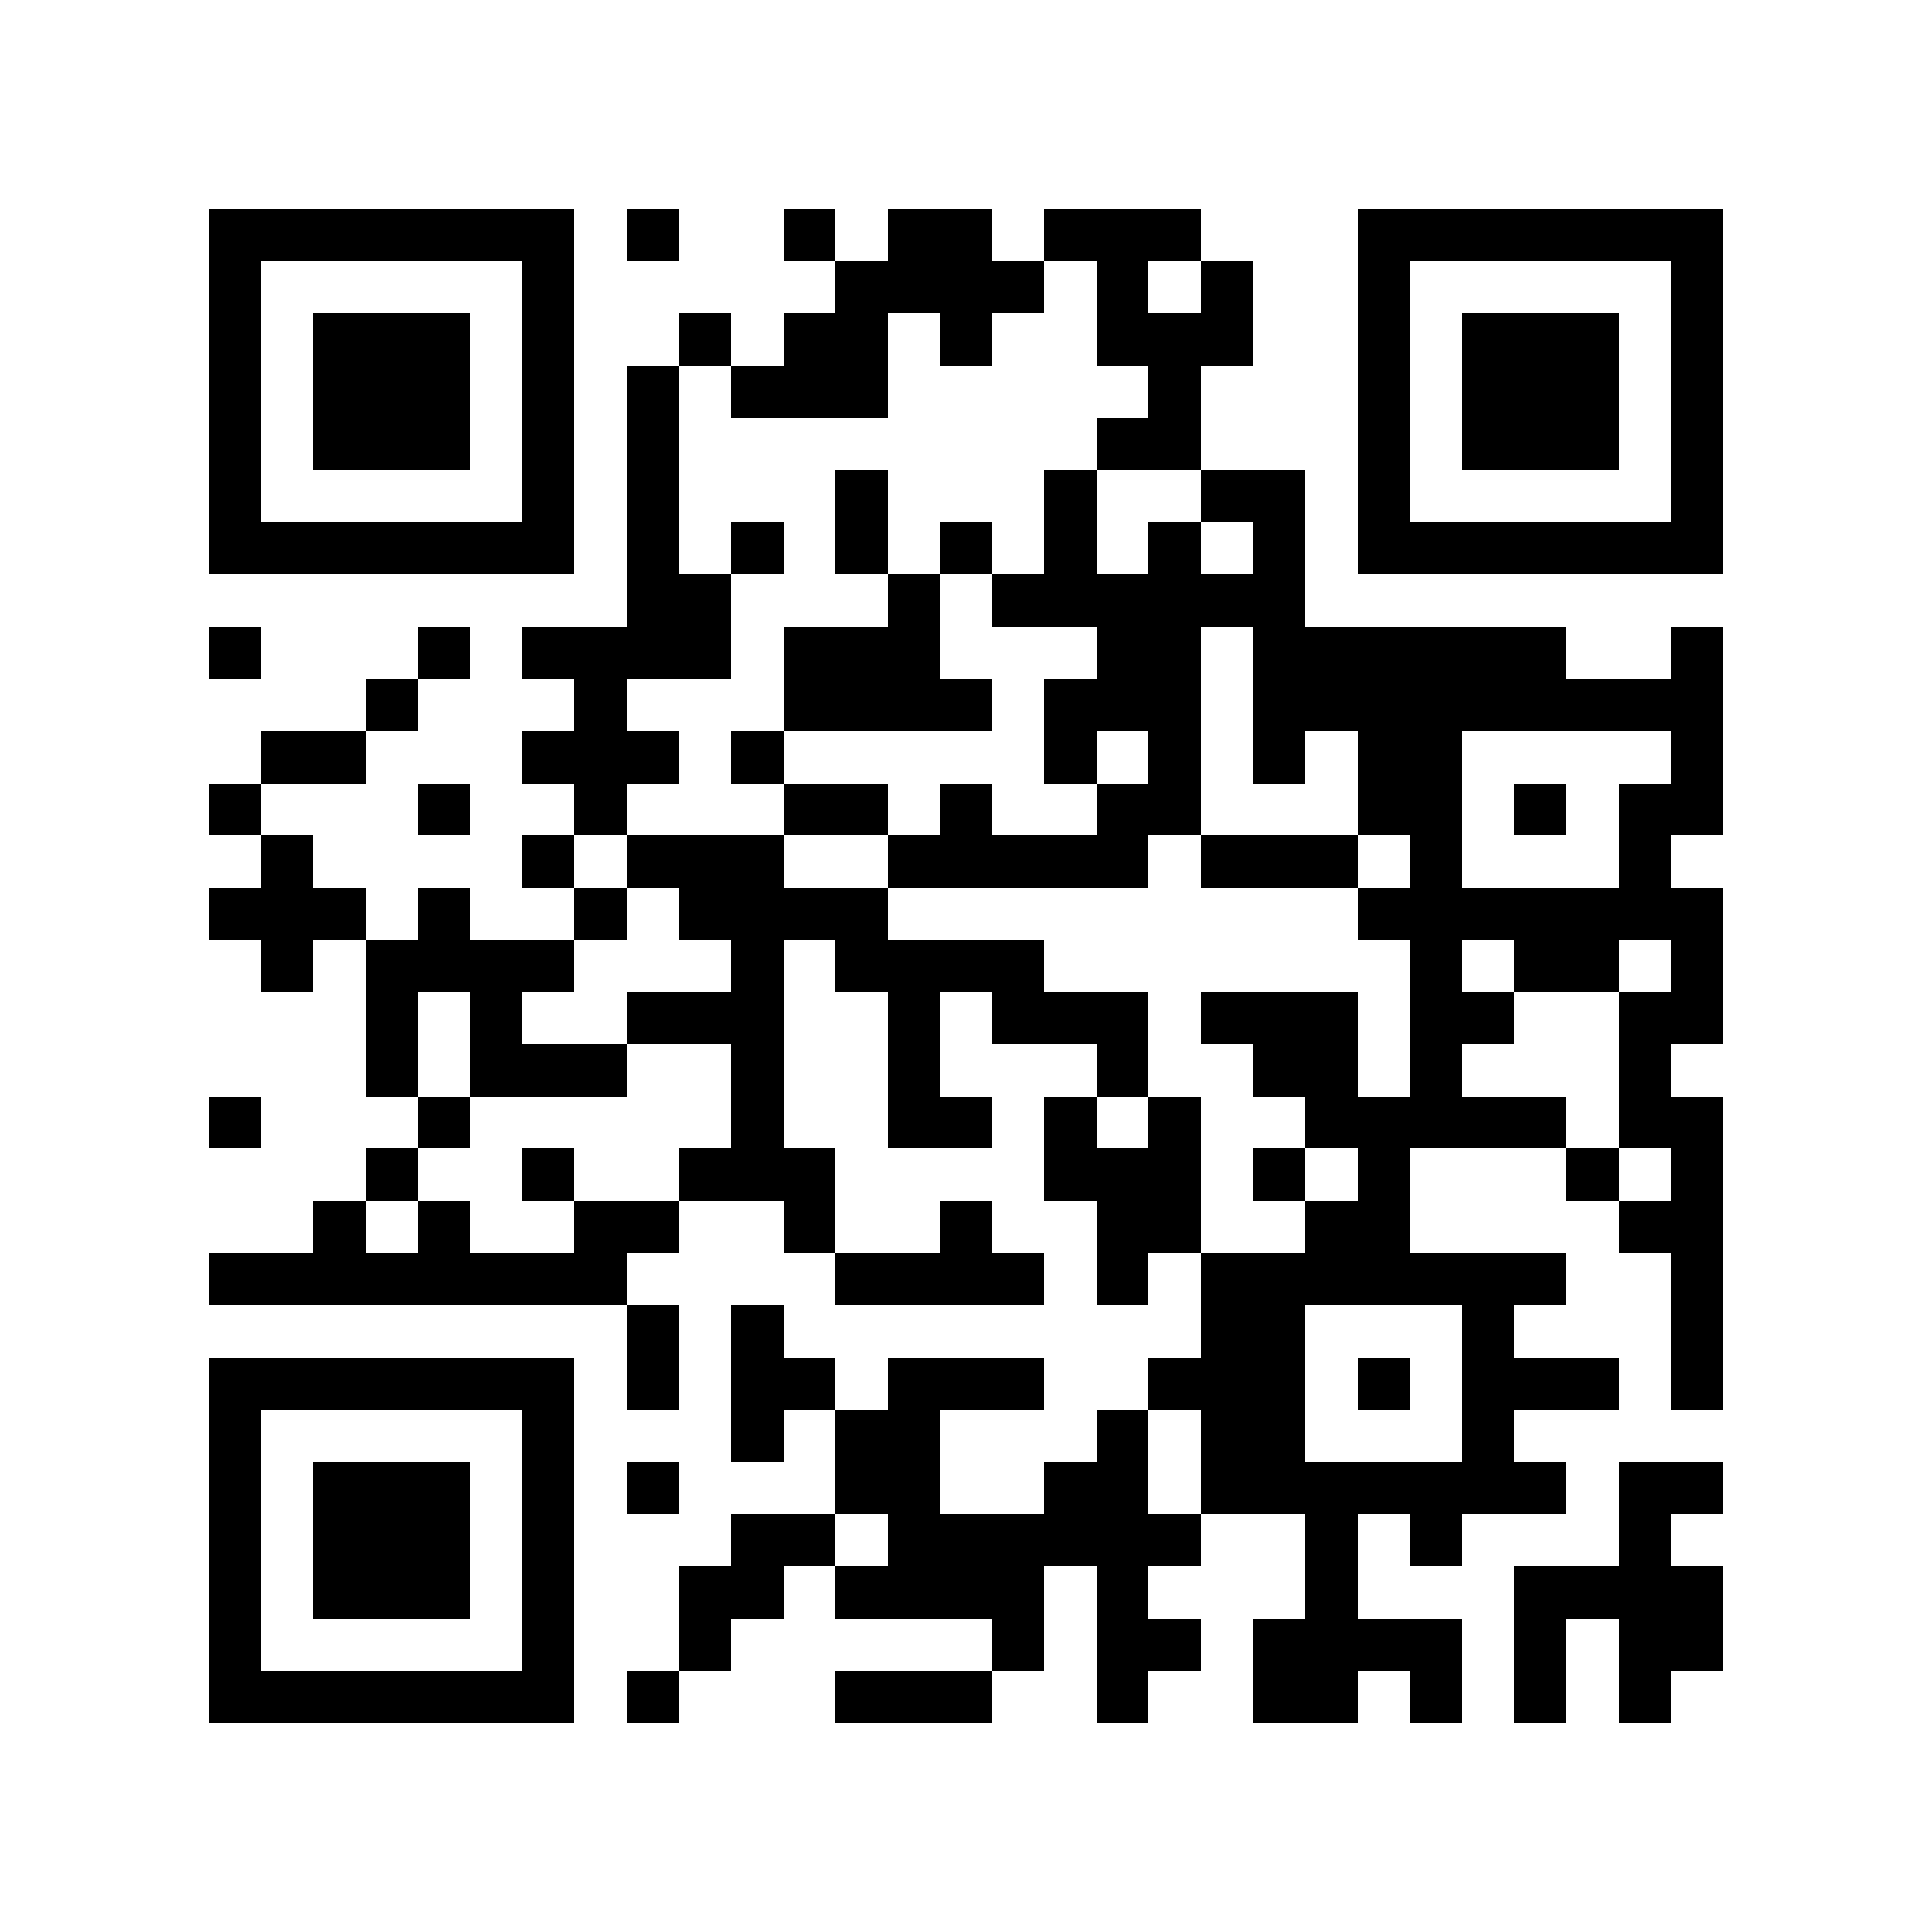
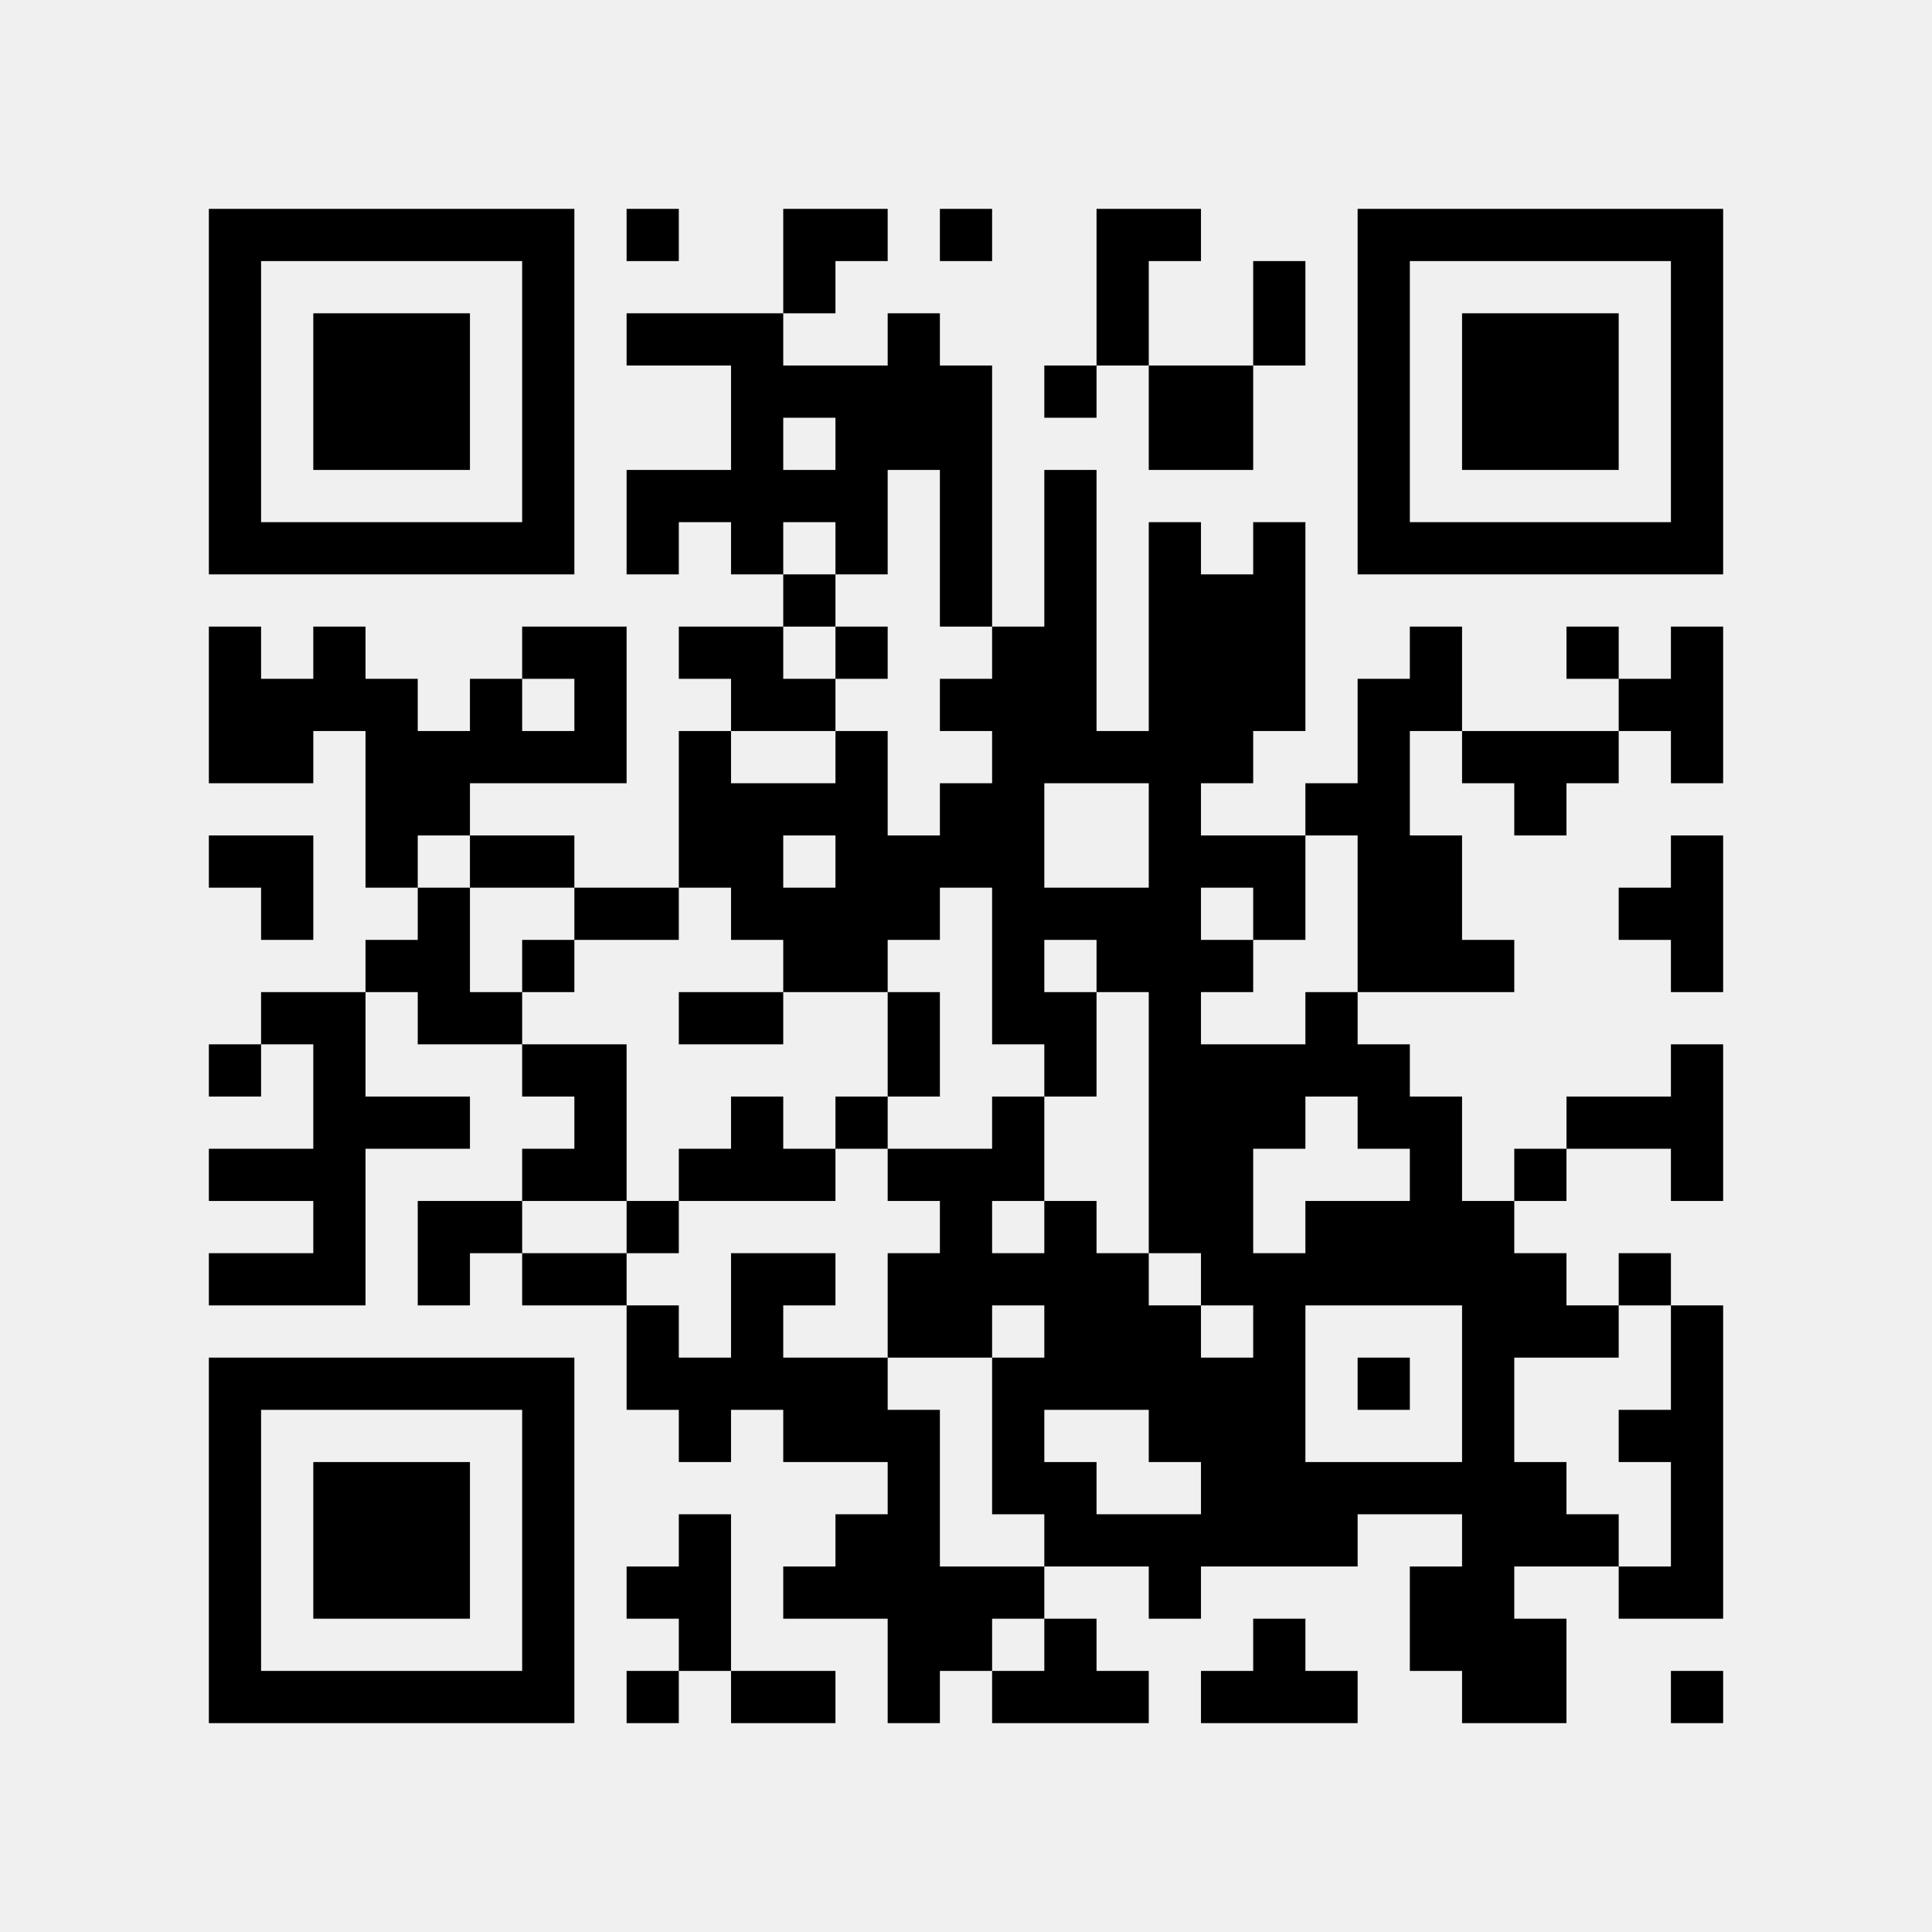
- <svg xmlns="http://www.w3.org/2000/svg" viewBox="0 0 37 37" shape-rendering="crispEdges">
-   <path fill="#ffffff" d="M0 0h37v37H0z" />
-   <path stroke="#000000" d="M4 4.5h7m1 0h1m2 0h1m1 0h2m1 0h3m3 0h7M4 5.5h1m5 0h1m5 0h4m1 0h1m1 0h1m2 0h1m5 0h1M4 6.5h1m1 0h3m1 0h1m2 0h1m1 0h2m1 0h1m2 0h3m2 0h1m1 0h3m1 0h1M4 7.5h1m1 0h3m1 0h1m1 0h1m1 0h3m5 0h1m3 0h1m1 0h3m1 0h1M4 8.5h1m1 0h3m1 0h1m1 0h1m8 0h2m3 0h1m1 0h3m1 0h1M4 9.5h1m5 0h1m1 0h1m3 0h1m3 0h1m2 0h2m1 0h1m5 0h1M4 10.5h7m1 0h1m1 0h1m1 0h1m1 0h1m1 0h1m1 0h1m1 0h1m1 0h7M12 11.5h2m3 0h1m1 0h6M4 12.5h1m3 0h1m1 0h4m1 0h3m3 0h2m1 0h6m2 0h1M7 13.5h1m3 0h1m3 0h4m1 0h3m1 0h9M5 14.5h2m3 0h3m1 0h1m5 0h1m1 0h1m1 0h1m1 0h2m4 0h1M4 15.5h1m3 0h1m2 0h1m3 0h2m1 0h1m2 0h2m3 0h2m1 0h1m1 0h2M5 16.5h1m4 0h1m1 0h3m2 0h5m1 0h3m1 0h1m3 0h1M4 17.5h3m1 0h1m2 0h1m1 0h4m9 0h7M5 18.5h1m1 0h4m3 0h1m1 0h4m7 0h1m1 0h2m1 0h1M7 19.5h1m1 0h1m2 0h3m2 0h1m1 0h3m1 0h3m1 0h2m2 0h2M7 20.5h1m1 0h3m2 0h1m2 0h1m3 0h1m2 0h2m1 0h1m3 0h1M4 21.5h1m3 0h1m5 0h1m2 0h2m1 0h1m1 0h1m2 0h5m1 0h2M7 22.5h1m2 0h1m2 0h3m4 0h3m1 0h1m1 0h1m3 0h1m1 0h1M6 23.5h1m1 0h1m2 0h2m2 0h1m2 0h1m2 0h2m2 0h2m4 0h2M4 24.5h8m4 0h4m1 0h1m1 0h7m2 0h1M12 25.5h1m1 0h1m8 0h2m3 0h1m3 0h1M4 26.5h7m1 0h1m1 0h2m1 0h3m2 0h3m1 0h1m1 0h3m1 0h1M4 27.5h1m5 0h1m3 0h1m1 0h2m3 0h1m1 0h2m3 0h1M4 28.5h1m1 0h3m1 0h1m1 0h1m3 0h2m2 0h2m1 0h7m1 0h2M4 29.5h1m1 0h3m1 0h1m3 0h2m1 0h6m2 0h1m1 0h1m3 0h1M4 30.5h1m1 0h3m1 0h1m2 0h2m1 0h4m1 0h1m3 0h1m3 0h4M4 31.5h1m5 0h1m2 0h1m5 0h1m1 0h2m1 0h4m1 0h1m1 0h2M4 32.5h7m1 0h1m3 0h3m2 0h1m2 0h2m1 0h1m1 0h1m1 0h1" />
+ <svg xmlns="http://www.w3.org/2000/svg" width="37mm" height="37mm" version="1.1" viewBox="0 0 37 37">
+   <path d="M4,4H5V5H4zM5,4H6V5H5zM6,4H7V5H6zM7,4H8V5H7zM8,4H9V5H8zM9,4H10V5H9zM10,4H11V5H10zM12,4H13V5H12zM15,4H16V5H15zM16,4H17V5H16zM18,4H19V5H18zM21,4H22V5H21zM22,4H23V5H22zM26,4H27V5H26zM27,4H28V5H27zM28,4H29V5H28zM29,4H30V5H29zM30,4H31V5H30zM31,4H32V5H31zM32,4H33V5H32zM4,5H5V6H4zM10,5H11V6H10zM15,5H16V6H15zM21,5H22V6H21zM24,5H25V6H24zM26,5H27V6H26zM32,5H33V6H32zM4,6H5V7H4zM6,6H7V7H6zM7,6H8V7H7zM8,6H9V7H8zM10,6H11V7H10zM12,6H13V7H12zM13,6H14V7H13zM14,6H15V7H14zM17,6H18V7H17zM21,6H22V7H21zM24,6H25V7H24zM26,6H27V7H26zM28,6H29V7H28zM29,6H30V7H29zM30,6H31V7H30zM32,6H33V7H32zM4,7H5V8H4zM6,7H7V8H6zM7,7H8V8H7zM8,7H9V8H8zM10,7H11V8H10zM14,7H15V8H14zM15,7H16V8H15zM16,7H17V8H16zM17,7H18V8H17zM18,7H19V8H18zM20,7H21V8H20zM22,7H23V8H22zM23,7H24V8H23zM26,7H27V8H26zM28,7H29V8H28zM29,7H30V8H29zM30,7H31V8H30zM32,7H33V8H32zM4,8H5V9H4zM6,8H7V9H6zM7,8H8V9H7zM8,8H9V9H8zM10,8H11V9H10zM14,8H15V9H14zM16,8H17V9H16zM17,8H18V9H17zM18,8H19V9H18zM22,8H23V9H22zM23,8H24V9H23zM26,8H27V9H26zM28,8H29V9H28zM29,8H30V9H29zM30,8H31V9H30zM32,8H33V9H32zM4,9H5V10H4zM10,9H11V10H10zM12,9H13V10H12zM13,9H14V10H13zM14,9H15V10H14zM15,9H16V10H15zM16,9H17V10H16zM18,9H19V10H18zM20,9H21V10H20zM26,9H27V10H26zM32,9H33V10H32zM4,10H5V11H4zM5,10H6V11H5zM6,10H7V11H6zM7,10H8V11H7zM8,10H9V11H8zM9,10H10V11H9zM10,10H11V11H10zM12,10H13V11H12zM14,10H15V11H14zM16,10H17V11H16zM18,10H19V11H18zM20,10H21V11H20zM22,10H23V11H22zM24,10H25V11H24zM26,10H27V11H26zM27,10H28V11H27zM28,10H29V11H28zM29,10H30V11H29zM30,10H31V11H30zM31,10H32V11H31zM32,10H33V11H32zM15,11H16V12H15zM18,11H19V12H18zM20,11H21V12H20zM22,11H23V12H22zM23,11H24V12H23zM24,11H25V12H24zM4,12H5V13H4zM6,12H7V13H6zM10,12H11V13H10zM11,12H12V13H11zM13,12H14V13H13zM14,12H15V13H14zM16,12H17V13H16zM19,12H20V13H19zM20,12H21V13H20zM22,12H23V13H22zM23,12H24V13H23zM24,12H25V13H24zM27,12H28V13H27zM30,12H31V13H30zM32,12H33V13H32zM4,13H5V14H4zM5,13H6V14H5zM6,13H7V14H6zM7,13H8V14H7zM9,13H10V14H9zM11,13H12V14H11zM14,13H15V14H14zM15,13H16V14H15zM18,13H19V14H18zM19,13H20V14H19zM20,13H21V14H20zM22,13H23V14H22zM23,13H24V14H23zM24,13H25V14H24zM26,13H27V14H26zM27,13H28V14H27zM31,13H32V14H31zM32,13H33V14H32zM4,14H5V15H4zM5,14H6V15H5zM7,14H8V15H7zM8,14H9V15H8zM9,14H10V15H9zM10,14H11V15H10zM11,14H12V15H11zM13,14H14V15H13zM16,14H17V15H16zM19,14H20V15H19zM20,14H21V15H20zM21,14H22V15H21zM22,14H23V15H22zM23,14H24V15H23zM26,14H27V15H26zM28,14H29V15H28zM29,14H30V15H29zM30,14H31V15H30zM32,14H33V15H32zM7,15H8V16H7zM8,15H9V16H8zM13,15H14V16H13zM14,15H15V16H14zM15,15H16V16H15zM16,15H17V16H16zM18,15H19V16H18zM19,15H20V16H19zM22,15H23V16H22zM25,15H26V16H25zM26,15H27V16H26zM29,15H30V16H29zM4,16H5V17H4zM5,16H6V17H5zM7,16H8V17H7zM9,16H10V17H9zM10,16H11V17H10zM13,16H14V17H13zM14,16H15V17H14zM16,16H17V17H16zM17,16H18V17H17zM18,16H19V17H18zM19,16H20V17H19zM22,16H23V17H22zM23,16H24V17H23zM24,16H25V17H24zM26,16H27V17H26zM27,16H28V17H27zM32,16H33V17H32zM5,17H6V18H5zM8,17H9V18H8zM11,17H12V18H11zM12,17H13V18H12zM14,17H15V18H14zM15,17H16V18H15zM16,17H17V18H16zM17,17H18V18H17zM19,17H20V18H19zM20,17H21V18H20zM21,17H22V18H21zM22,17H23V18H22zM24,17H25V18H24zM26,17H27V18H26zM27,17H28V18H27zM31,17H32V18H31zM32,17H33V18H32zM7,18H8V19H7zM8,18H9V19H8zM10,18H11V19H10zM15,18H16V19H15zM16,18H17V19H16zM19,18H20V19H19zM21,18H22V19H21zM22,18H23V19H22zM23,18H24V19H23zM26,18H27V19H26zM27,18H28V19H27zM28,18H29V19H28zM32,18H33V19H32zM5,19H6V20H5zM6,19H7V20H6zM8,19H9V20H8zM9,19H10V20H9zM13,19H14V20H13zM14,19H15V20H14zM17,19H18V20H17zM19,19H20V20H19zM20,19H21V20H20zM22,19H23V20H22zM25,19H26V20H25zM4,20H5V21H4zM6,20H7V21H6zM10,20H11V21H10zM11,20H12V21H11zM17,20H18V21H17zM20,20H21V21H20zM22,20H23V21H22zM23,20H24V21H23zM24,20H25V21H24zM25,20H26V21H25zM26,20H27V21H26zM32,20H33V21H32zM6,21H7V22H6zM7,21H8V22H7zM8,21H9V22H8zM11,21H12V22H11zM14,21H15V22H14zM16,21H17V22H16zM19,21H20V22H19zM22,21H23V22H22zM23,21H24V22H23zM24,21H25V22H24zM26,21H27V22H26zM27,21H28V22H27zM30,21H31V22H30zM31,21H32V22H31zM32,21H33V22H32zM4,22H5V23H4zM5,22H6V23H5zM6,22H7V23H6zM10,22H11V23H10zM11,22H12V23H11zM13,22H14V23H13zM14,22H15V23H14zM15,22H16V23H15zM17,22H18V23H17zM18,22H19V23H18zM19,22H20V23H19zM22,22H23V23H22zM23,22H24V23H23zM27,22H28V23H27zM29,22H30V23H29zM32,22H33V23H32zM6,23H7V24H6zM8,23H9V24H8zM9,23H10V24H9zM12,23H13V24H12zM18,23H19V24H18zM20,23H21V24H20zM22,23H23V24H22zM23,23H24V24H23zM25,23H26V24H25zM26,23H27V24H26zM27,23H28V24H27zM28,23H29V24H28zM4,24H5V25H4zM5,24H6V25H5zM6,24H7V25H6zM8,24H9V25H8zM10,24H11V25H10zM11,24H12V25H11zM14,24H15V25H14zM15,24H16V25H15zM17,24H18V25H17zM18,24H19V25H18zM19,24H20V25H19zM20,24H21V25H20zM21,24H22V25H21zM23,24H24V25H23zM24,24H25V25H24zM25,24H26V25H25zM26,24H27V25H26zM27,24H28V25H27zM28,24H29V25H28zM29,24H30V25H29zM31,24H32V25H31zM12,25H13V26H12zM14,25H15V26H14zM17,25H18V26H17zM18,25H19V26H18zM20,25H21V26H20zM21,25H22V26H21zM22,25H23V26H22zM24,25H25V26H24zM28,25H29V26H28zM29,25H30V26H29zM30,25H31V26H30zM32,25H33V26H32zM4,26H5V27H4zM5,26H6V27H5zM6,26H7V27H6zM7,26H8V27H7zM8,26H9V27H8zM9,26H10V27H9zM10,26H11V27H10zM12,26H13V27H12zM13,26H14V27H13zM14,26H15V27H14zM15,26H16V27H15zM16,26H17V27H16zM19,26H20V27H19zM20,26H21V27H20zM21,26H22V27H21zM22,26H23V27H22zM23,26H24V27H23zM24,26H25V27H24zM26,26H27V27H26zM28,26H29V27H28zM32,26H33V27H32zM4,27H5V28H4zM10,27H11V28H10zM13,27H14V28H13zM15,27H16V28H15zM16,27H17V28H16zM17,27H18V28H17zM19,27H20V28H19zM22,27H23V28H22zM23,27H24V28H23zM24,27H25V28H24zM28,27H29V28H28zM31,27H32V28H31zM32,27H33V28H32zM4,28H5V29H4zM6,28H7V29H6zM7,28H8V29H7zM8,28H9V29H8zM10,28H11V29H10zM17,28H18V29H17zM19,28H20V29H19zM20,28H21V29H20zM23,28H24V29H23zM24,28H25V29H24zM25,28H26V29H25zM26,28H27V29H26zM27,28H28V29H27zM28,28H29V29H28zM29,28H30V29H29zM32,28H33V29H32zM4,29H5V30H4zM6,29H7V30H6zM7,29H8V30H7zM8,29H9V30H8zM10,29H11V30H10zM13,29H14V30H13zM16,29H17V30H16zM17,29H18V30H17zM20,29H21V30H20zM21,29H22V30H21zM22,29H23V30H22zM23,29H24V30H23zM24,29H25V30H24zM25,29H26V30H25zM28,29H29V30H28zM29,29H30V30H29zM30,29H31V30H30zM32,29H33V30H32zM4,30H5V31H4zM6,30H7V31H6zM7,30H8V31H7zM8,30H9V31H8zM10,30H11V31H10zM12,30H13V31H12zM13,30H14V31H13zM15,30H16V31H15zM16,30H17V31H16zM17,30H18V31H17zM18,30H19V31H18zM19,30H20V31H19zM22,30H23V31H22zM27,30H28V31H27zM28,30H29V31H28zM31,30H32V31H31zM32,30H33V31H32zM4,31H5V32H4zM10,31H11V32H10zM13,31H14V32H13zM17,31H18V32H17zM18,31H19V32H18zM20,31H21V32H20zM24,31H25V32H24zM27,31H28V32H27zM28,31H29V32H28zM29,31H30V32H29zM4,32H5V33H4zM5,32H6V33H5zM6,32H7V33H6zM7,32H8V33H7zM8,32H9V33H8zM9,32H10V33H9zM10,32H11V33H10zM12,32H13V33H12zM14,32H15V33H14zM15,32H16V33H15zM17,32H18V33H17zM19,32H20V33H19zM20,32H21V33H20zM21,32H22V33H21zM23,32H24V33H23zM24,32H25V33H24zM25,32H26V33H25zM28,32H29V33H28zM29,32H30V33H29zM32,32H33V33H32z" id="qr-path" fill="#000000" fill-opacity="1" fill-rule="nonzero" stroke="none" />
</svg>
